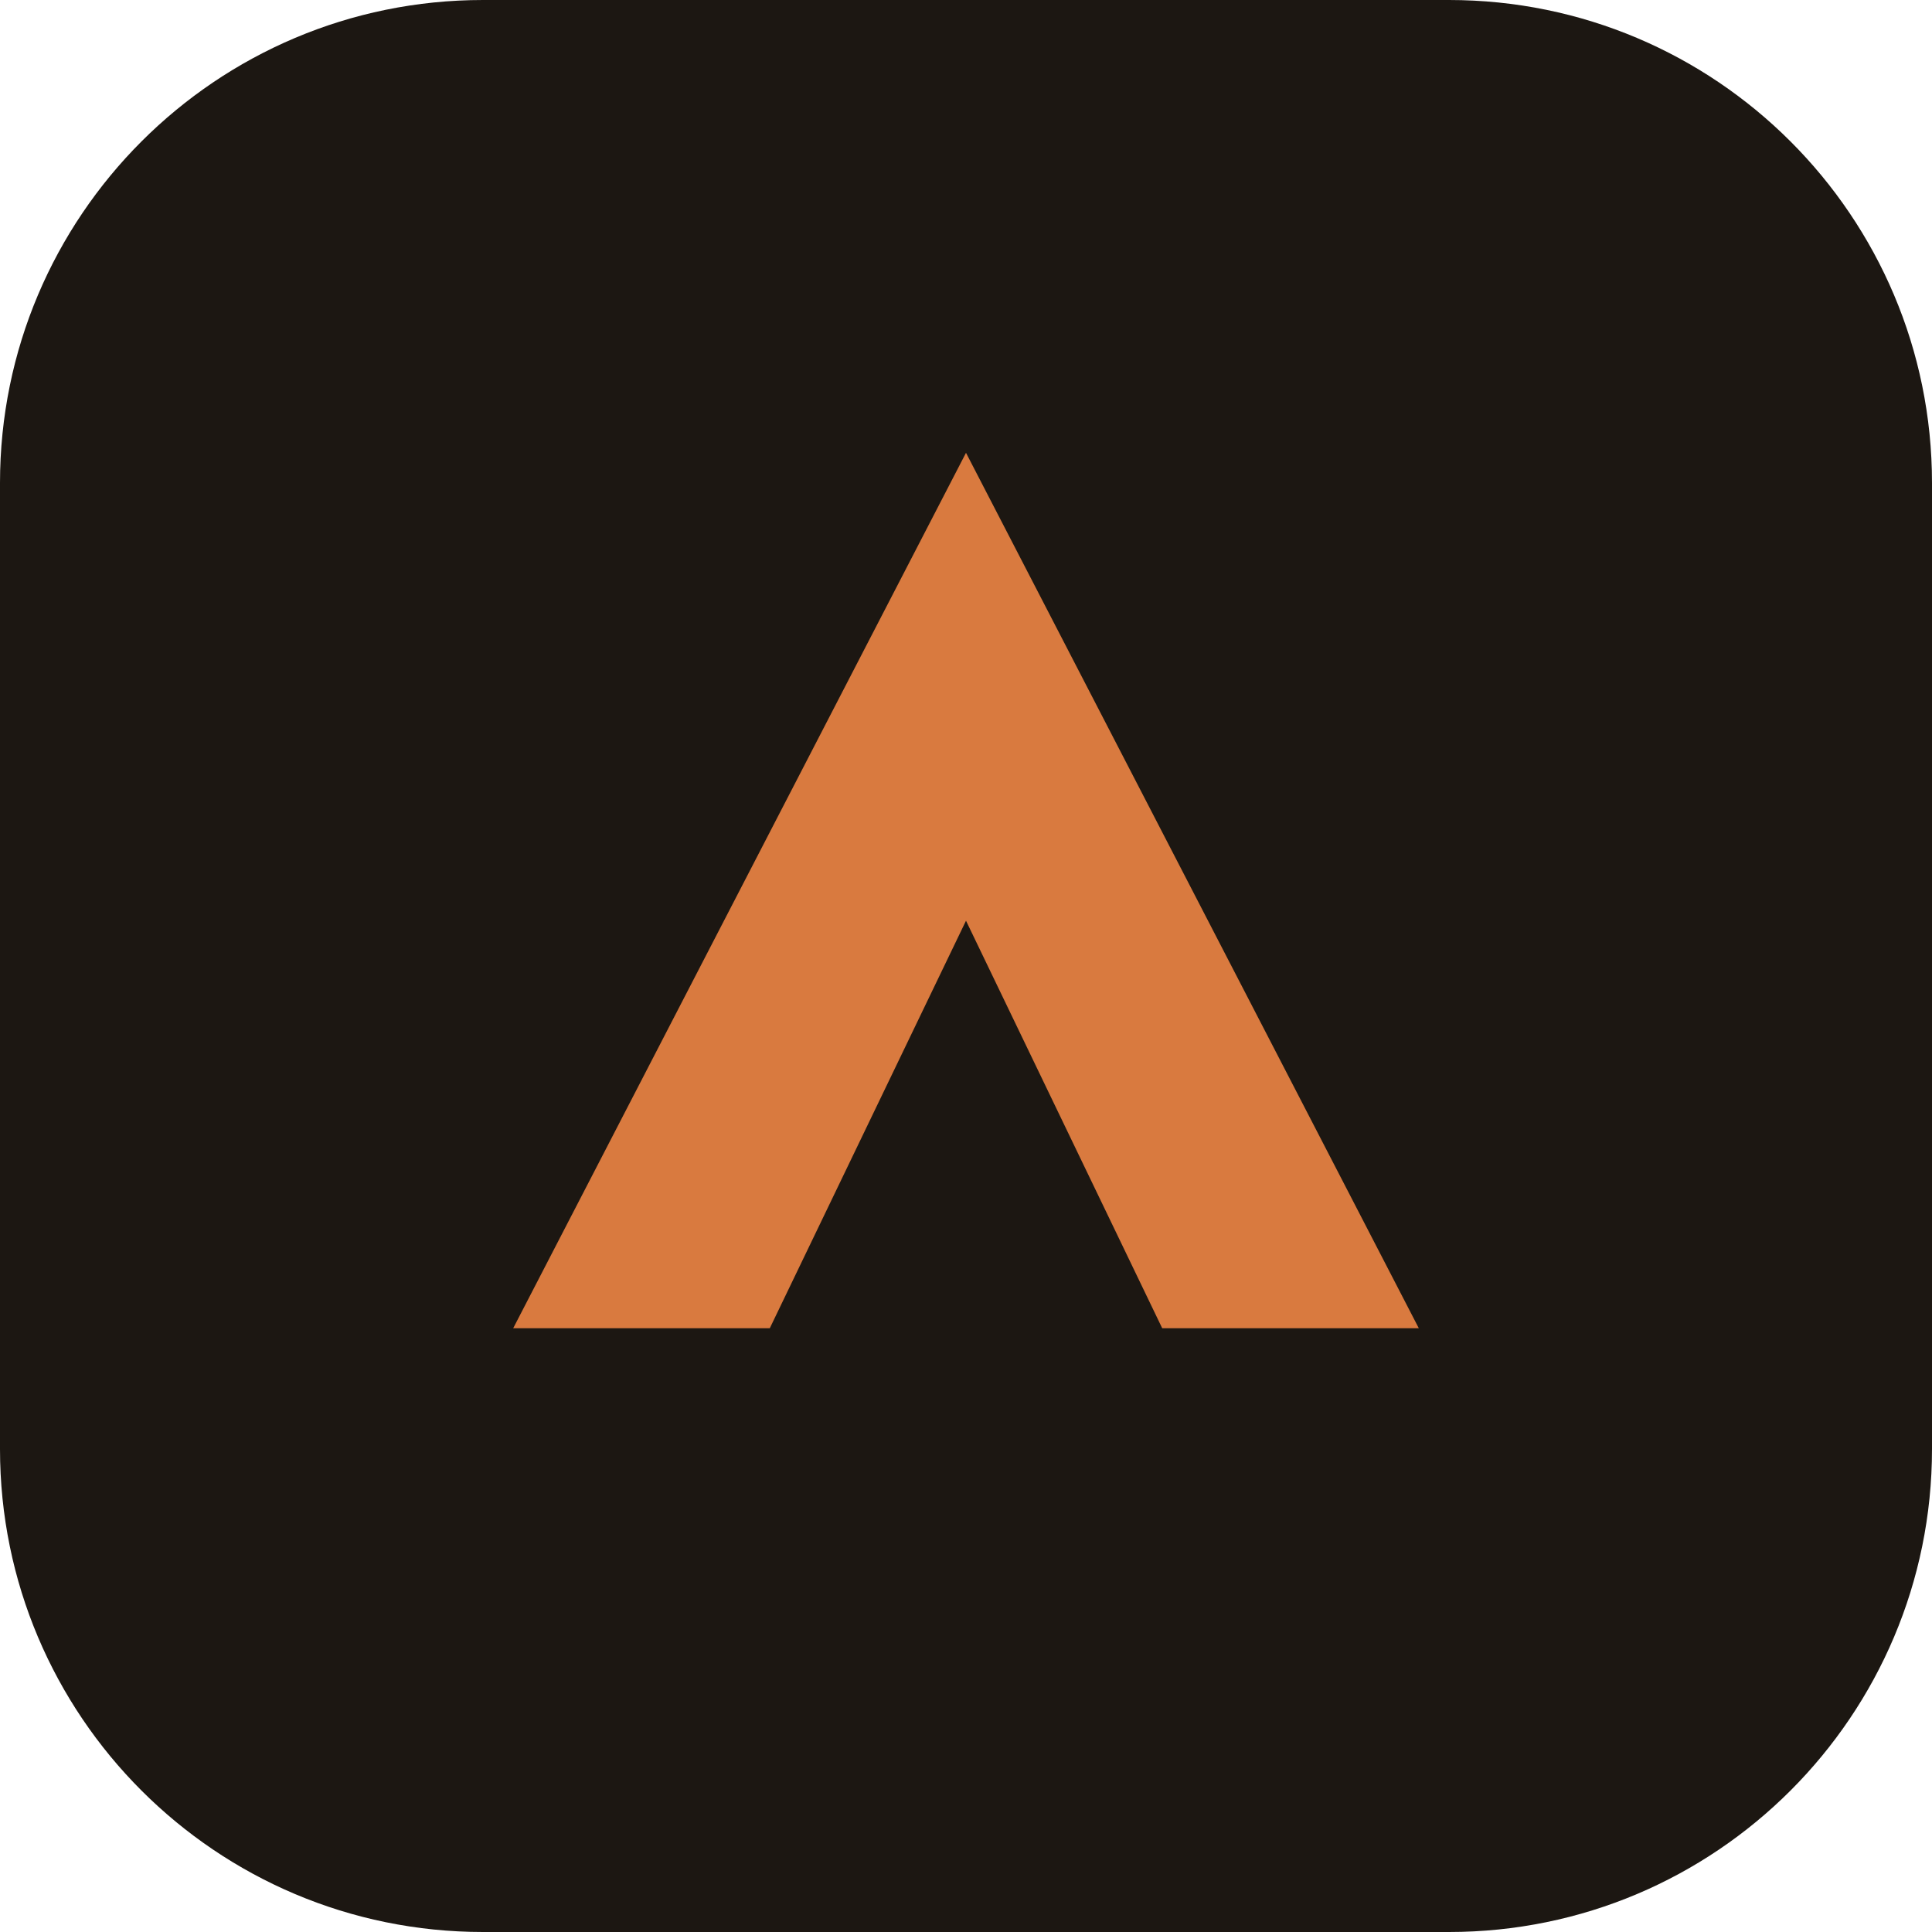
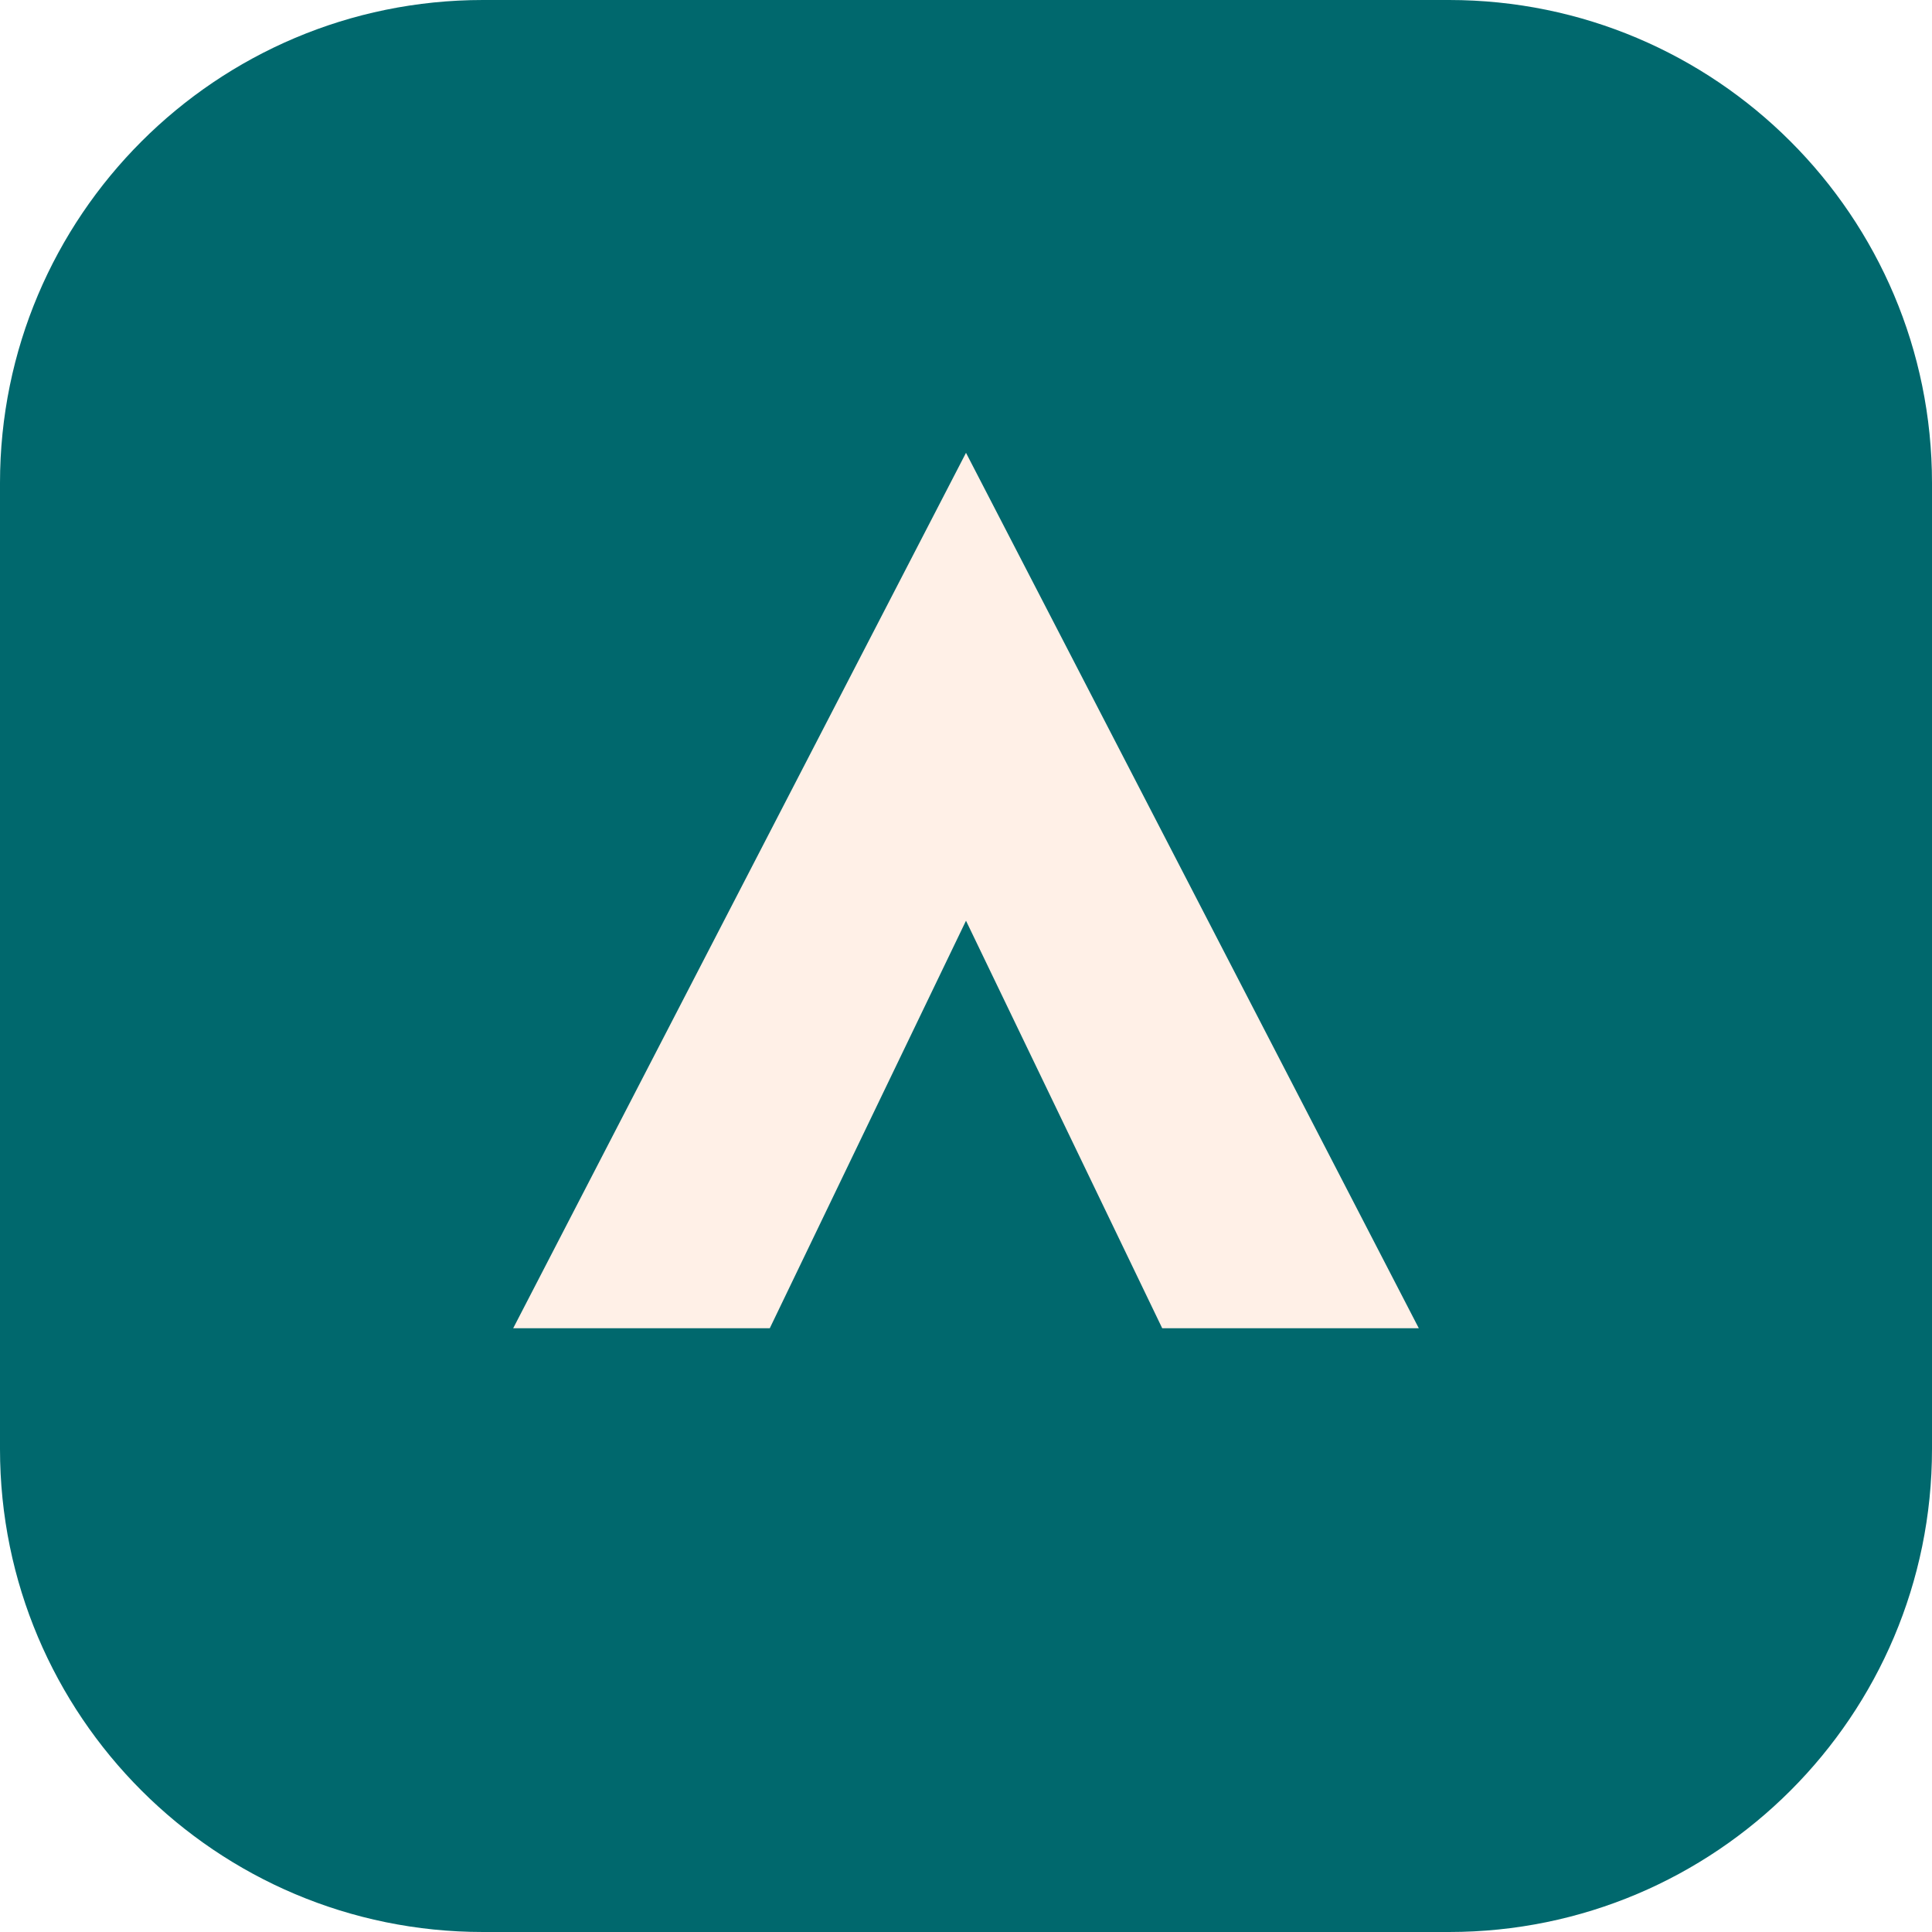
<svg xmlns="http://www.w3.org/2000/svg" width="64" height="64" viewBox="0 0 64 64">
-   <rect width="64" height="64" rx="16" fill="#1c1712" />
-   <path d="M32 15 L47 44 L38.5 44 L32 30.5 L25.5 44 L17 44 Z" fill="#d97a3f" />
+   <rect width="64" height="64" rx="16" fill="#00686d" />
+   <path d="M32 15 L47 44 L38.5 44 L32 30.5 L25.5 44 L17 44 Z" fill="#fff0e7" />
</svg>
